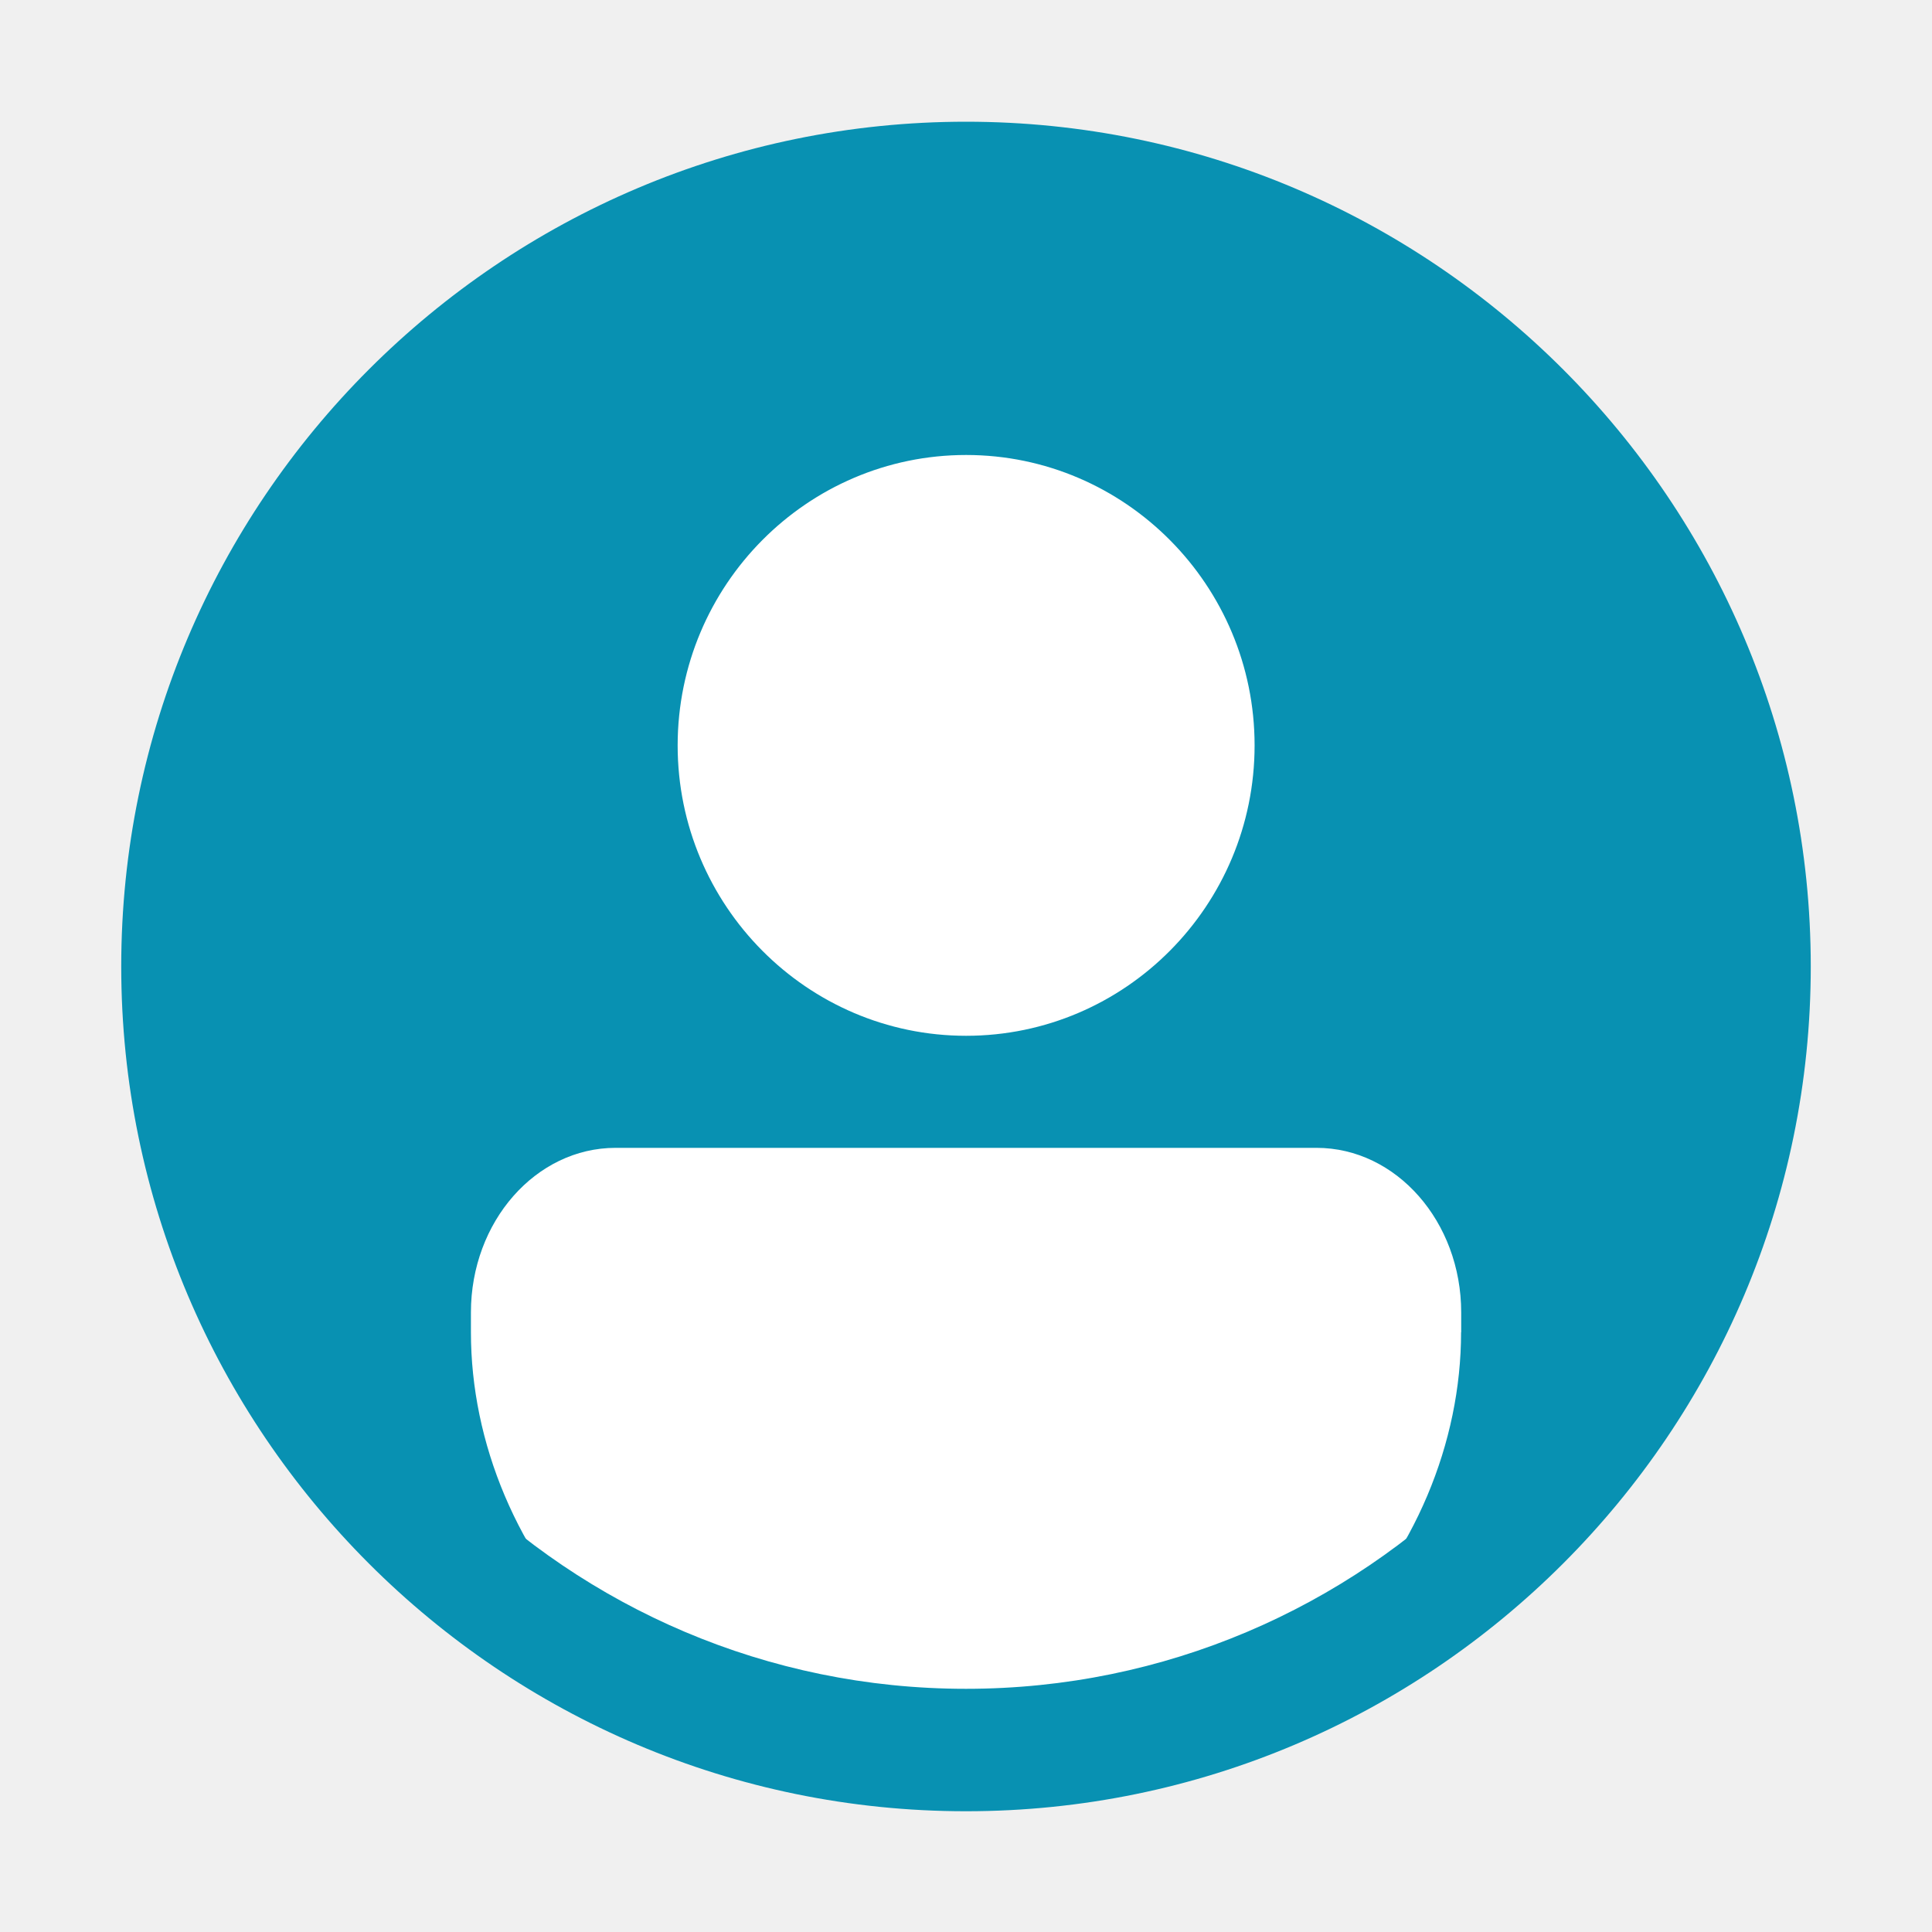
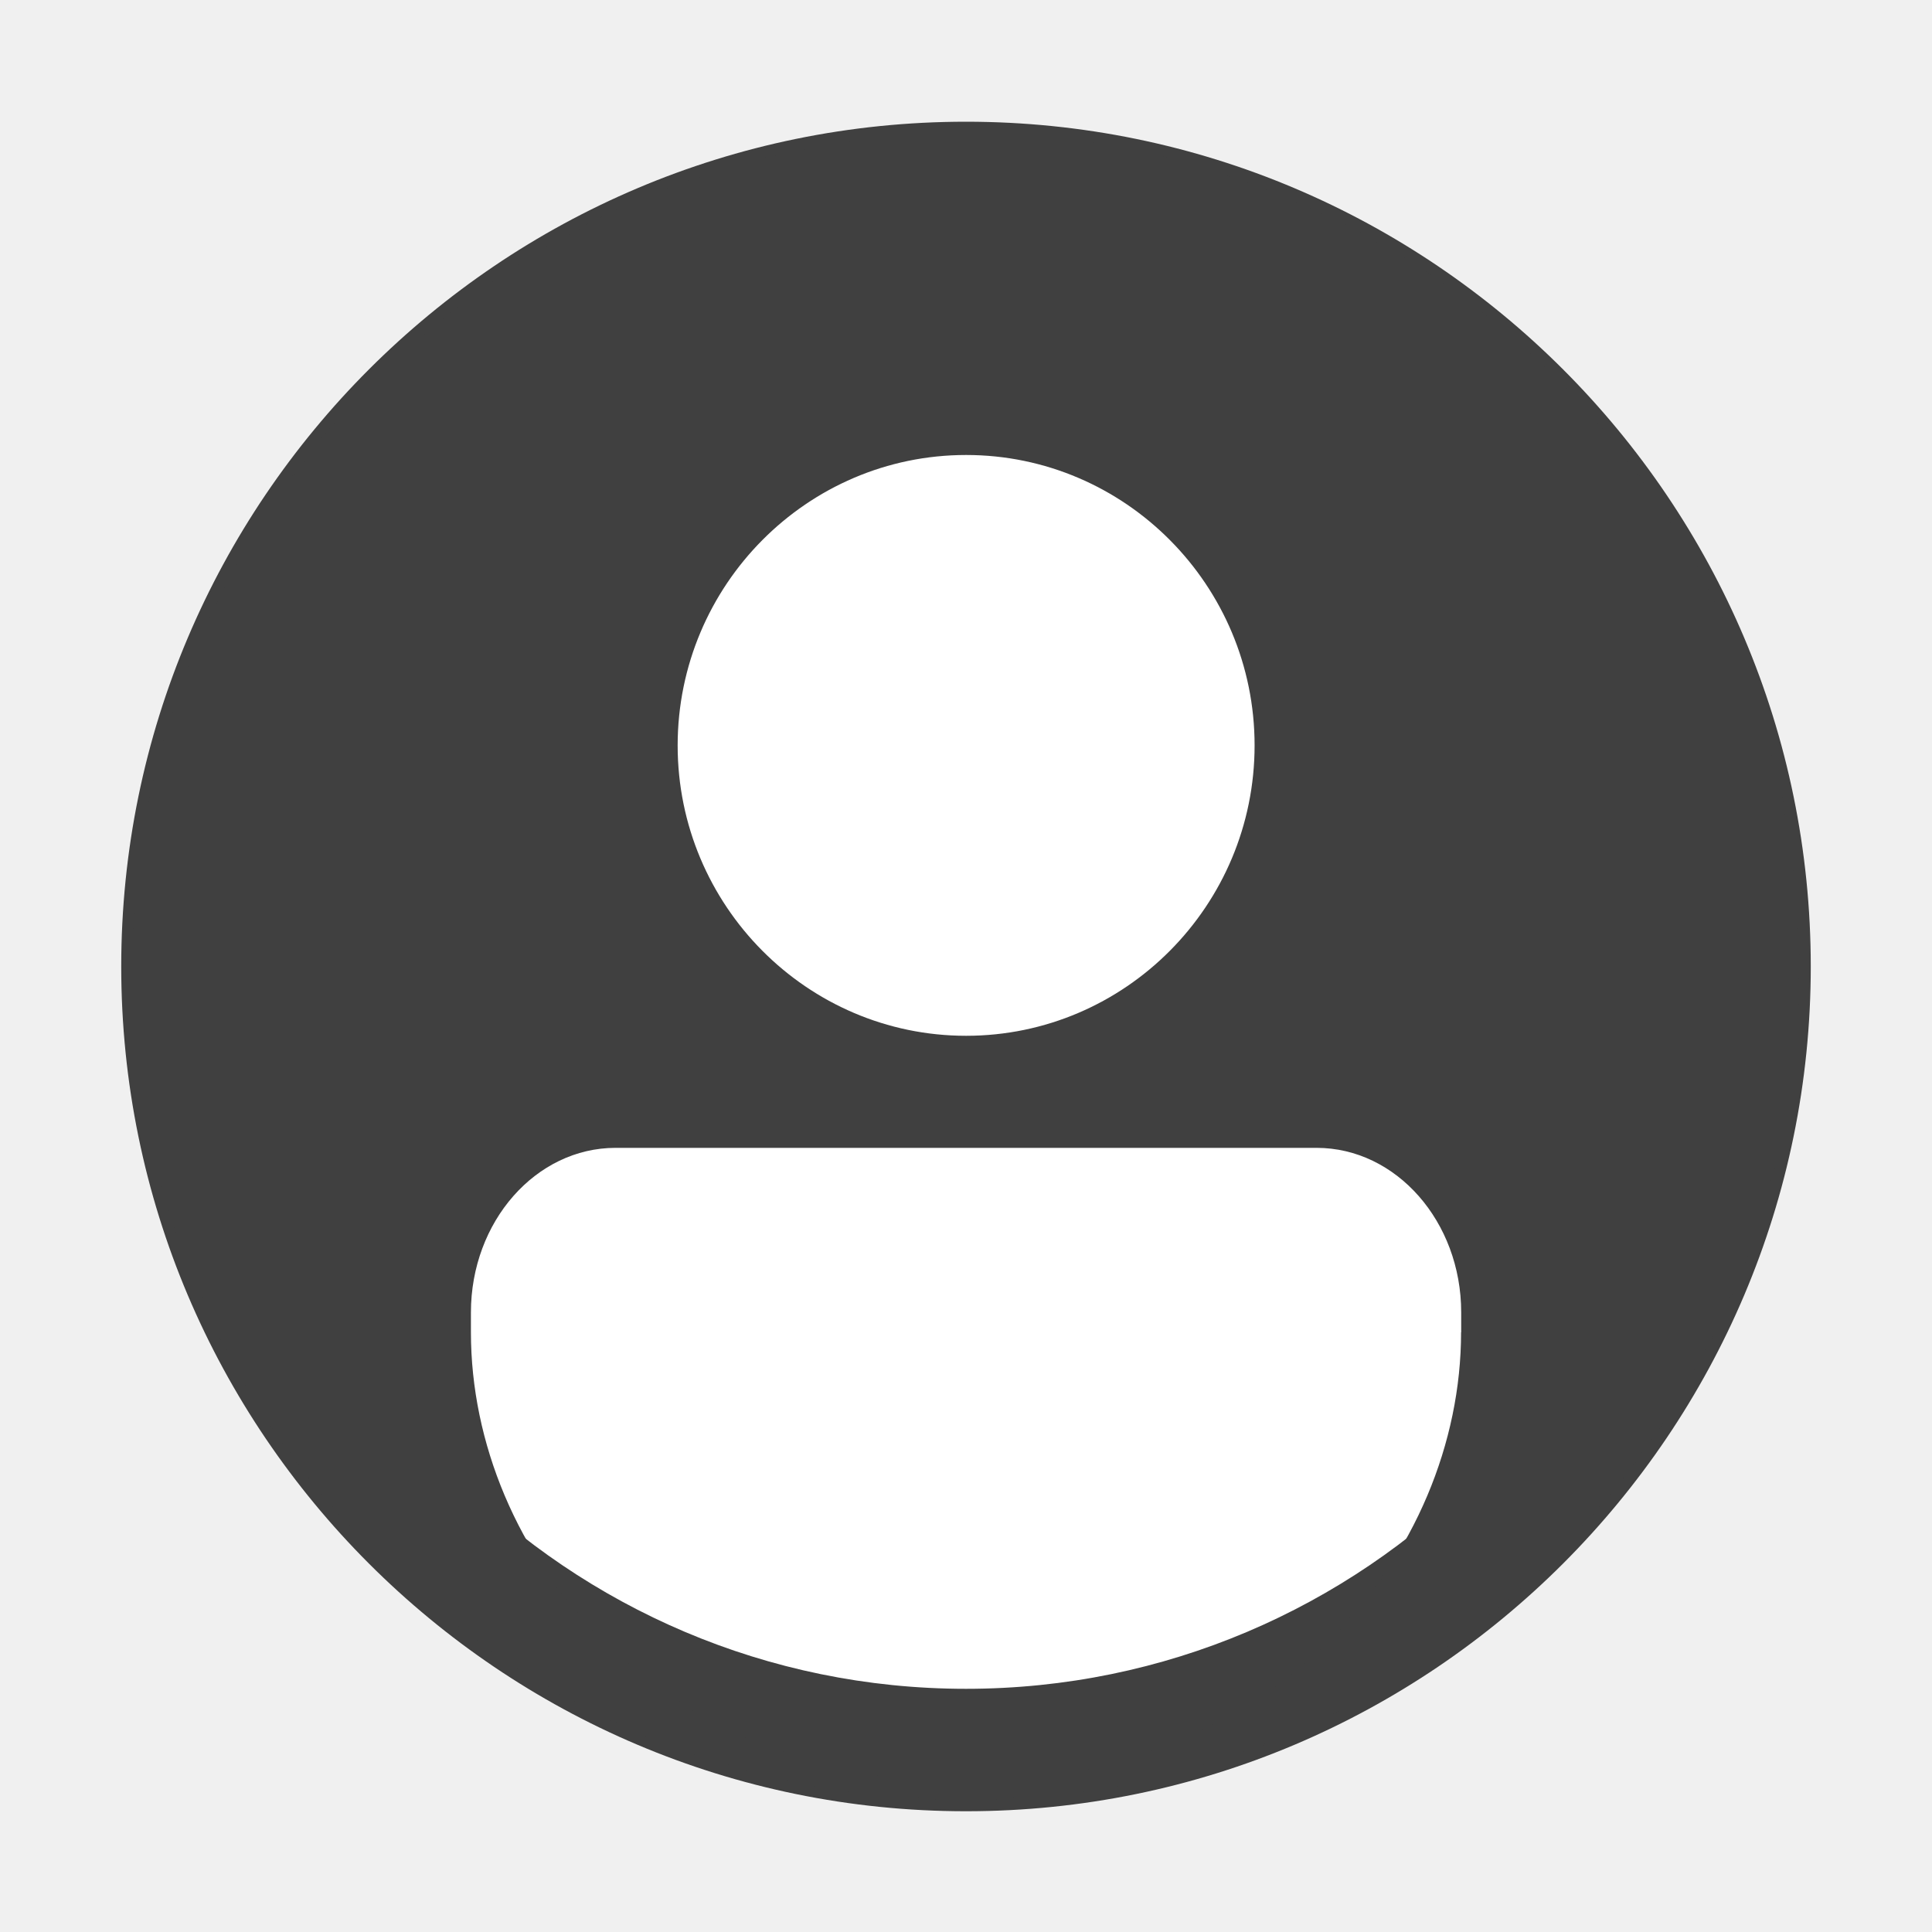
<svg xmlns="http://www.w3.org/2000/svg" version="1.1" id="Layer_1" x="0px" y="0px" width="16px" height="16px" viewBox="0 0 16 16" enable-background="new 0 0 16 16" xml:space="preserve">
  <g id="icon">
    <circle cx="8" cy="8.004" r="6.4" fill="#FFFFFF" />
-     <path d="M8,15c-3.858,0,-6.996,-3.138,-6.996,-6.996S4.142,1.008,8,1.008s6.996,3.138,6.996,6.996S11.858,15,8,15zM8,2.022c-3.299,0,-5.982,2.684,-5.982,5.982S4.701,13.986,8,13.986s5.982,-2.684,5.982,-5.982S11.299,2.022,8,2.022z" fill="#0891b2" />
-     <path d="M8,1.104c-3.805,0,-6.9,3.095,-6.9,6.9s3.095,6.9,6.9,6.9s6.9,-3.095,6.9,-6.9S11.805,1.104,8,1.104zM8.001,3.768c1.317,0,2.389,1.079,2.389,2.405c0,1.326,-1.071,2.405,-2.389,2.405c-1.317,0,-2.389,-1.079,-2.389,-2.405C5.613,4.847,6.684,3.768,8.001,3.768zM12.1,11.033c0,1.83,-1.534,3.722,-4.1,3.722s-4.1,-1.893,-4.1,-3.722v-0.164c0,-0.752,0.537,-1.363,1.198,-1.363h5.805c0.66,0,1.198,0.611,1.198,1.363V11.033z" fill="#0891b2" />
+     <path d="M8,15c-3.858,0,-6.996,-3.138,-6.996,-6.996S4.142,1.008,8,1.008s6.996,3.138,6.996,6.996S11.858,15,8,15zM8,2.022c-3.299,0,-5.982,2.684,-5.982,5.982S4.701,13.986,8,13.986s5.982,-2.684,5.982,-5.982S11.299,2.022,8,2.022z" fill="#404040" />
+     <path d="M8,1.104c-3.805,0,-6.9,3.095,-6.9,6.9s3.095,6.9,6.9,6.9s6.9,-3.095,6.9,-6.9S11.805,1.104,8,1.104zM8.001,3.768c1.317,0,2.389,1.079,2.389,2.405c0,1.326,-1.071,2.405,-2.389,2.405c-1.317,0,-2.389,-1.079,-2.389,-2.405C5.613,4.847,6.684,3.768,8.001,3.768zM12.1,11.033c0,1.83,-1.534,3.722,-4.1,3.722s-4.1,-1.893,-4.1,-3.722v-0.164c0,-0.752,0.537,-1.363,1.198,-1.363h5.805c0.66,0,1.198,0.611,1.198,1.363V11.033z" fill="#404040" />
  </g>
</svg>
